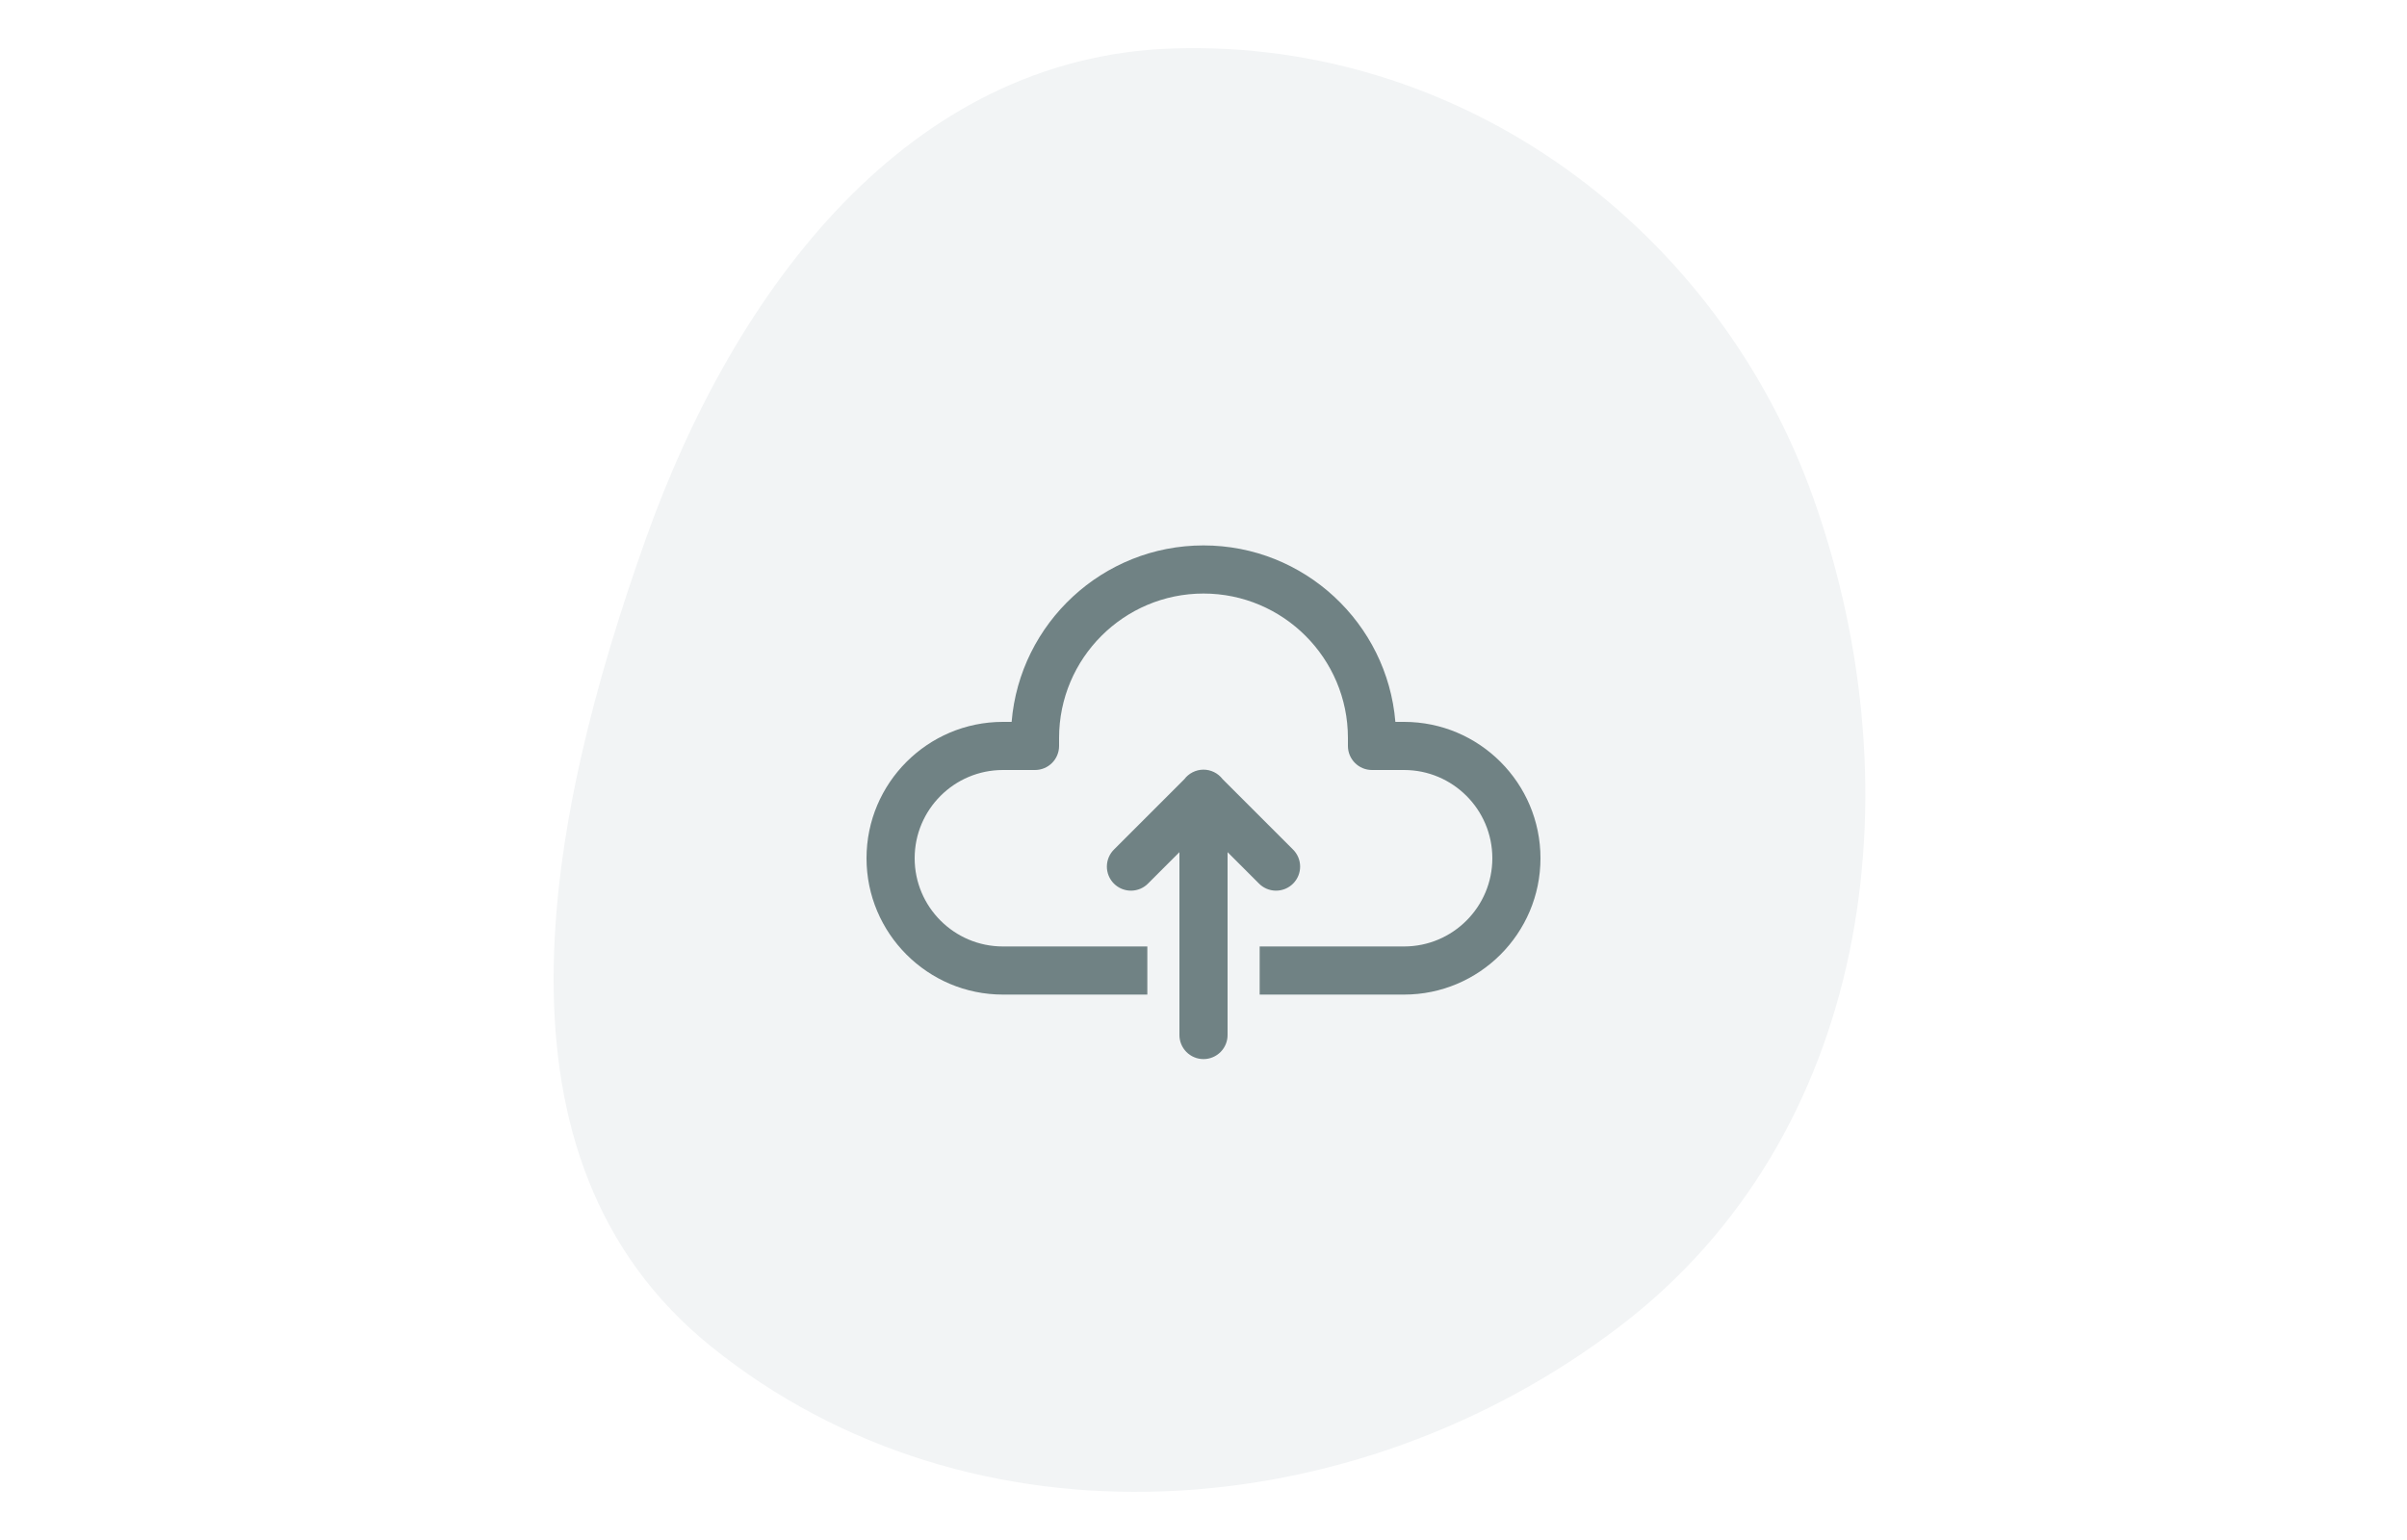
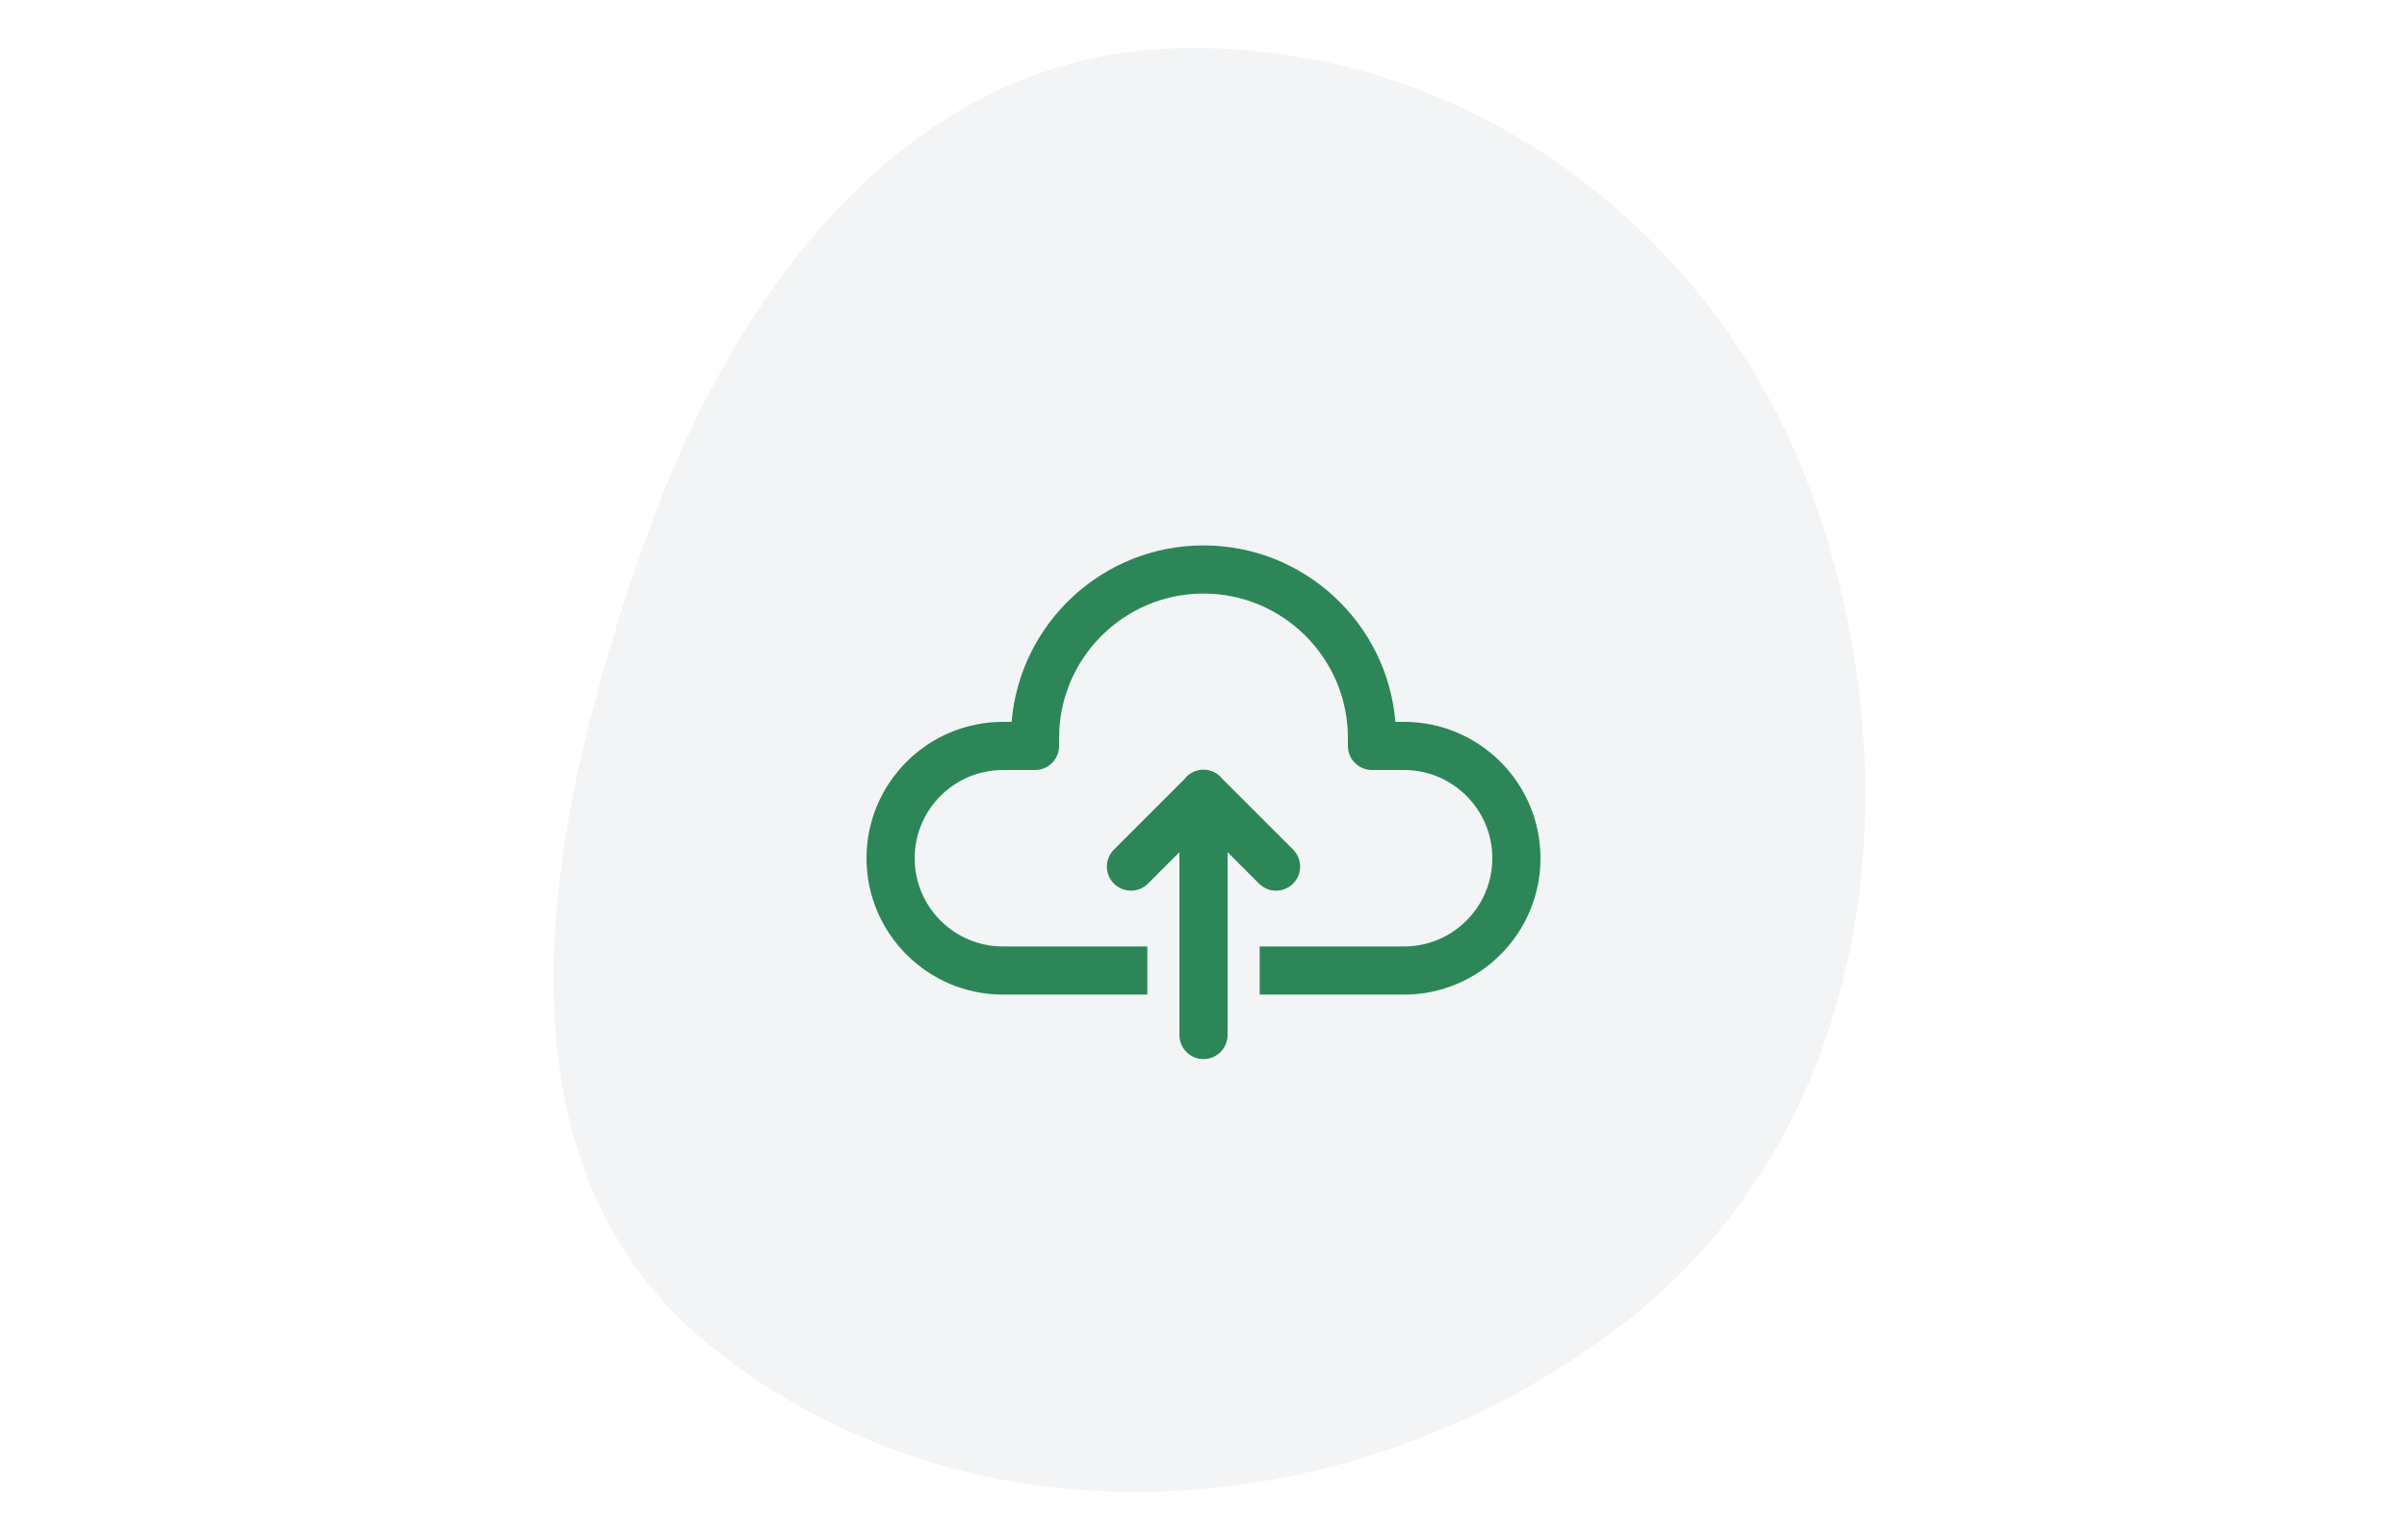
<svg xmlns="http://www.w3.org/2000/svg" width="200" height="128" viewBox="0 0 200 128" fill="none">
  <path fill-rule="evenodd" clip-rule="evenodd" d="M97.492 4.026C121.525 3.266 142.827 18.992 150.776 41.685C159.348 66.156 155.264 94.416 134.675 110.177C112.543 127.12 80.746 129.407 59.06 111.895C39.751 96.3 45.34 68.141 53.67 44.76C61.07 23.99 75.454 4.724 97.492 4.026Z" fill="#F2F4F5" />
-   <path d="M100 45.333C91.627 45.333 84.736 51.8 84.057 60H83.333C77.084 60 72 65.084 72 71.333C72 77.583 77.084 82.667 83.333 82.667H95.333V78.667H83.333C79.289 78.667 76 75.377 76 71.333C76 67.289 79.289 64 83.333 64H86C87.105 64 88 63.105 88 62V61.333C88 54.717 93.384 49.333 100 49.333C106.616 49.333 112 54.717 112 61.333V62C112 63.105 112.895 64 114 64H116.667C120.711 64 124 67.289 124 71.333C124 75.377 120.711 78.667 116.667 78.667H104.667V82.667H116.667C122.916 82.667 128 77.583 128 71.333C128 65.084 122.916 60 116.667 60H115.943C115.264 51.8 108.373 45.333 100 45.333ZM99.969 63.971C99.664 63.976 99.365 64.051 99.094 64.189C98.823 64.327 98.587 64.525 98.404 64.768L92.586 70.586C92.394 70.77 92.241 70.991 92.135 71.235C92.03 71.479 91.974 71.742 91.971 72.008C91.968 72.274 92.019 72.538 92.119 72.785C92.22 73.031 92.369 73.255 92.557 73.443C92.745 73.631 92.969 73.78 93.215 73.88C93.462 73.981 93.725 74.031 93.992 74.029C94.258 74.026 94.52 73.97 94.765 73.865C95.009 73.759 95.23 73.606 95.414 73.414L98 70.828V86C97.996 86.265 98.045 86.528 98.144 86.774C98.243 87.02 98.39 87.244 98.576 87.433C98.762 87.621 98.984 87.771 99.228 87.873C99.472 87.976 99.735 88.028 100 88.028C100.265 88.028 100.527 87.976 100.772 87.873C101.016 87.771 101.238 87.621 101.424 87.433C101.61 87.244 101.757 87.02 101.856 86.774C101.955 86.528 102.004 86.265 102 86V70.828L104.586 73.414C104.77 73.606 104.991 73.759 105.235 73.865C105.479 73.97 105.742 74.026 106.008 74.029C106.274 74.031 106.538 73.981 106.785 73.88C107.031 73.78 107.255 73.631 107.443 73.443C107.631 73.255 107.78 73.031 107.881 72.785C107.981 72.538 108.032 72.274 108.029 72.008C108.026 71.742 107.97 71.479 107.865 71.235C107.759 70.991 107.606 70.77 107.414 70.586L101.586 64.758C101.396 64.51 101.152 64.309 100.871 64.172C100.59 64.036 100.281 63.967 99.969 63.971Z" fill="#708284" />
+   <path d="M100 45.333C91.627 45.333 84.736 51.8 84.057 60H83.333C77.084 60 72 65.084 72 71.333C72 77.583 77.084 82.667 83.333 82.667H95.333V78.667H83.333C79.289 78.667 76 75.377 76 71.333C76 67.289 79.289 64 83.333 64H86C87.105 64 88 63.105 88 62V61.333C88 54.717 93.384 49.333 100 49.333C106.616 49.333 112 54.717 112 61.333V62C112 63.105 112.895 64 114 64H116.667C120.711 64 124 67.289 124 71.333C124 75.377 120.711 78.667 116.667 78.667H104.667V82.667H116.667C122.916 82.667 128 77.583 128 71.333C128 65.084 122.916 60 116.667 60H115.943C115.264 51.8 108.373 45.333 100 45.333ZM99.969 63.971C99.664 63.976 99.365 64.051 99.094 64.189C98.823 64.327 98.587 64.525 98.404 64.768L92.586 70.586C92.394 70.77 92.241 70.991 92.135 71.235C92.03 71.479 91.974 71.742 91.971 72.008C91.968 72.274 92.019 72.538 92.119 72.785C92.22 73.031 92.369 73.255 92.557 73.443C92.745 73.631 92.969 73.78 93.215 73.88C93.462 73.981 93.725 74.031 93.992 74.029C94.258 74.026 94.52 73.97 94.765 73.865C95.009 73.759 95.23 73.606 95.414 73.414L98 70.828V86C97.996 86.265 98.045 86.528 98.144 86.774C98.243 87.02 98.39 87.244 98.576 87.433C98.762 87.621 98.984 87.771 99.228 87.873C99.472 87.976 99.735 88.028 100 88.028C100.265 88.028 100.527 87.976 100.772 87.873C101.016 87.771 101.238 87.621 101.424 87.433C101.61 87.244 101.757 87.02 101.856 86.774C101.955 86.528 102.004 86.265 102 86V70.828L104.586 73.414C104.77 73.606 104.991 73.759 105.235 73.865C105.479 73.97 105.742 74.026 106.008 74.029C106.274 74.031 106.538 73.981 106.785 73.88C107.031 73.78 107.255 73.631 107.443 73.443C107.631 73.255 107.78 73.031 107.881 72.785C107.981 72.538 108.032 72.274 108.029 72.008C108.026 71.742 107.97 71.479 107.865 71.235C107.759 70.991 107.606 70.77 107.414 70.586L101.586 64.758C101.396 64.51 101.152 64.309 100.871 64.172C100.59 64.036 100.281 63.967 99.969 63.971Z" fill="#2C8658" />
</svg>
